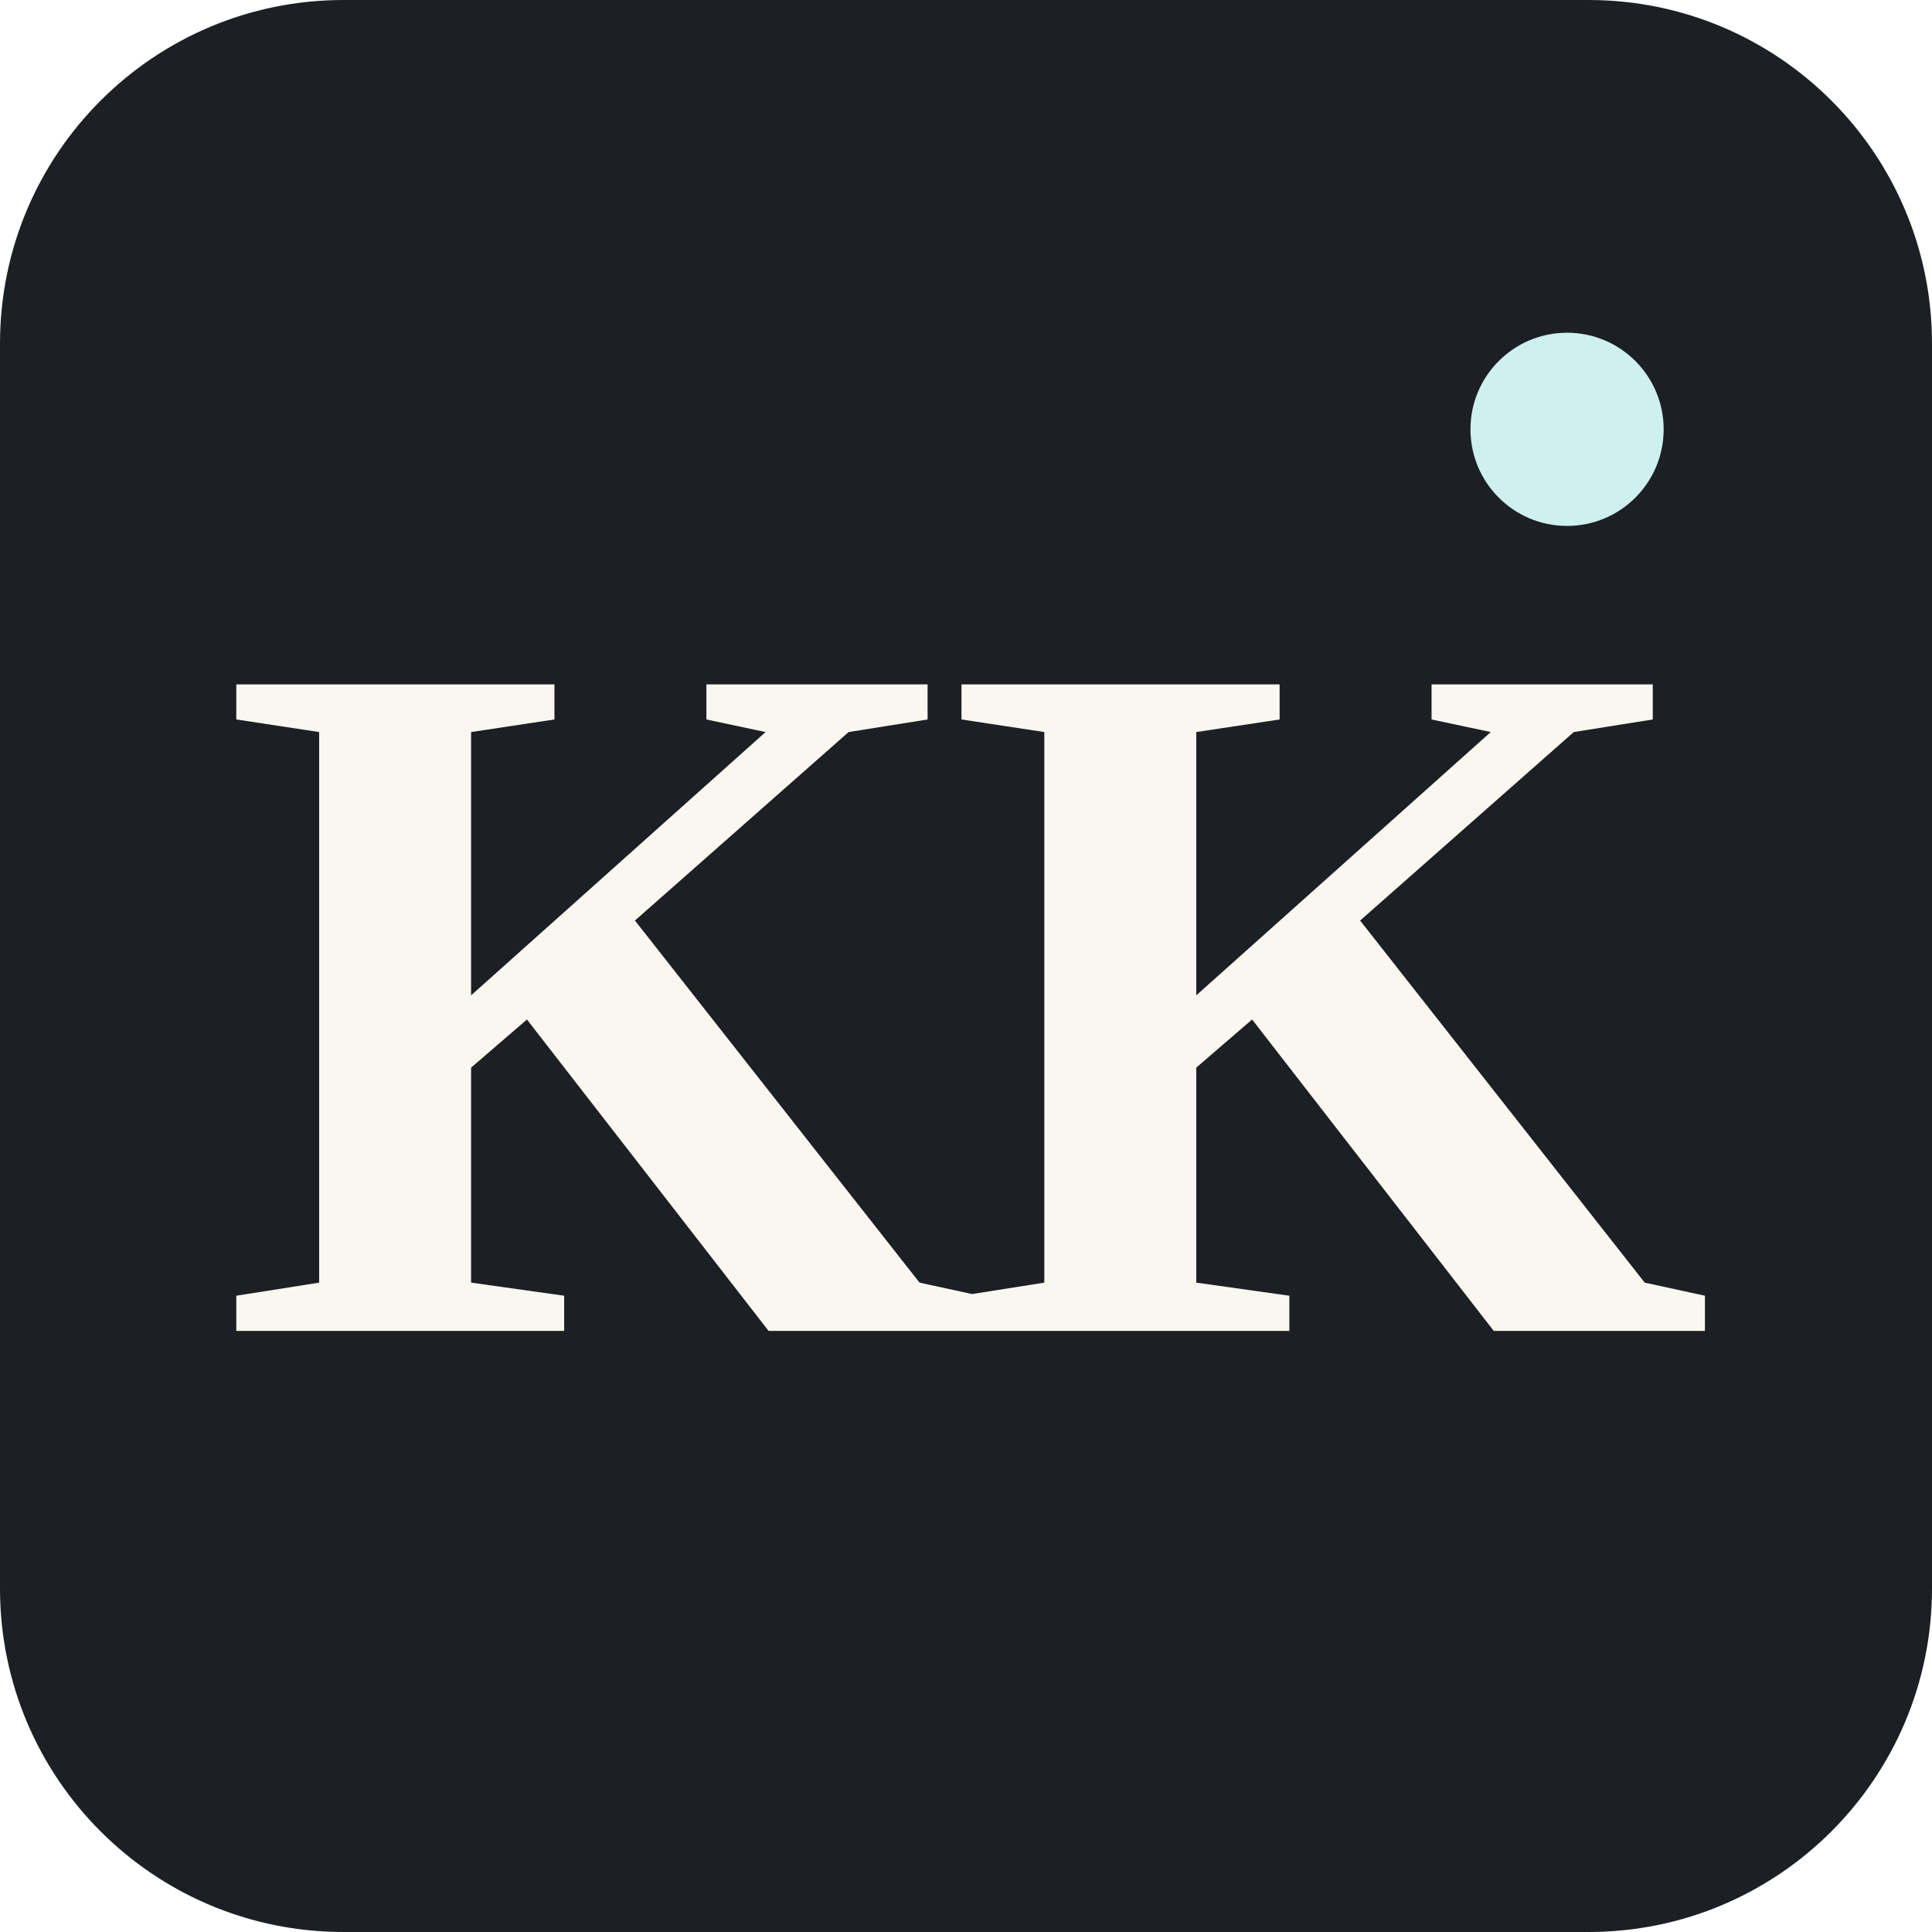
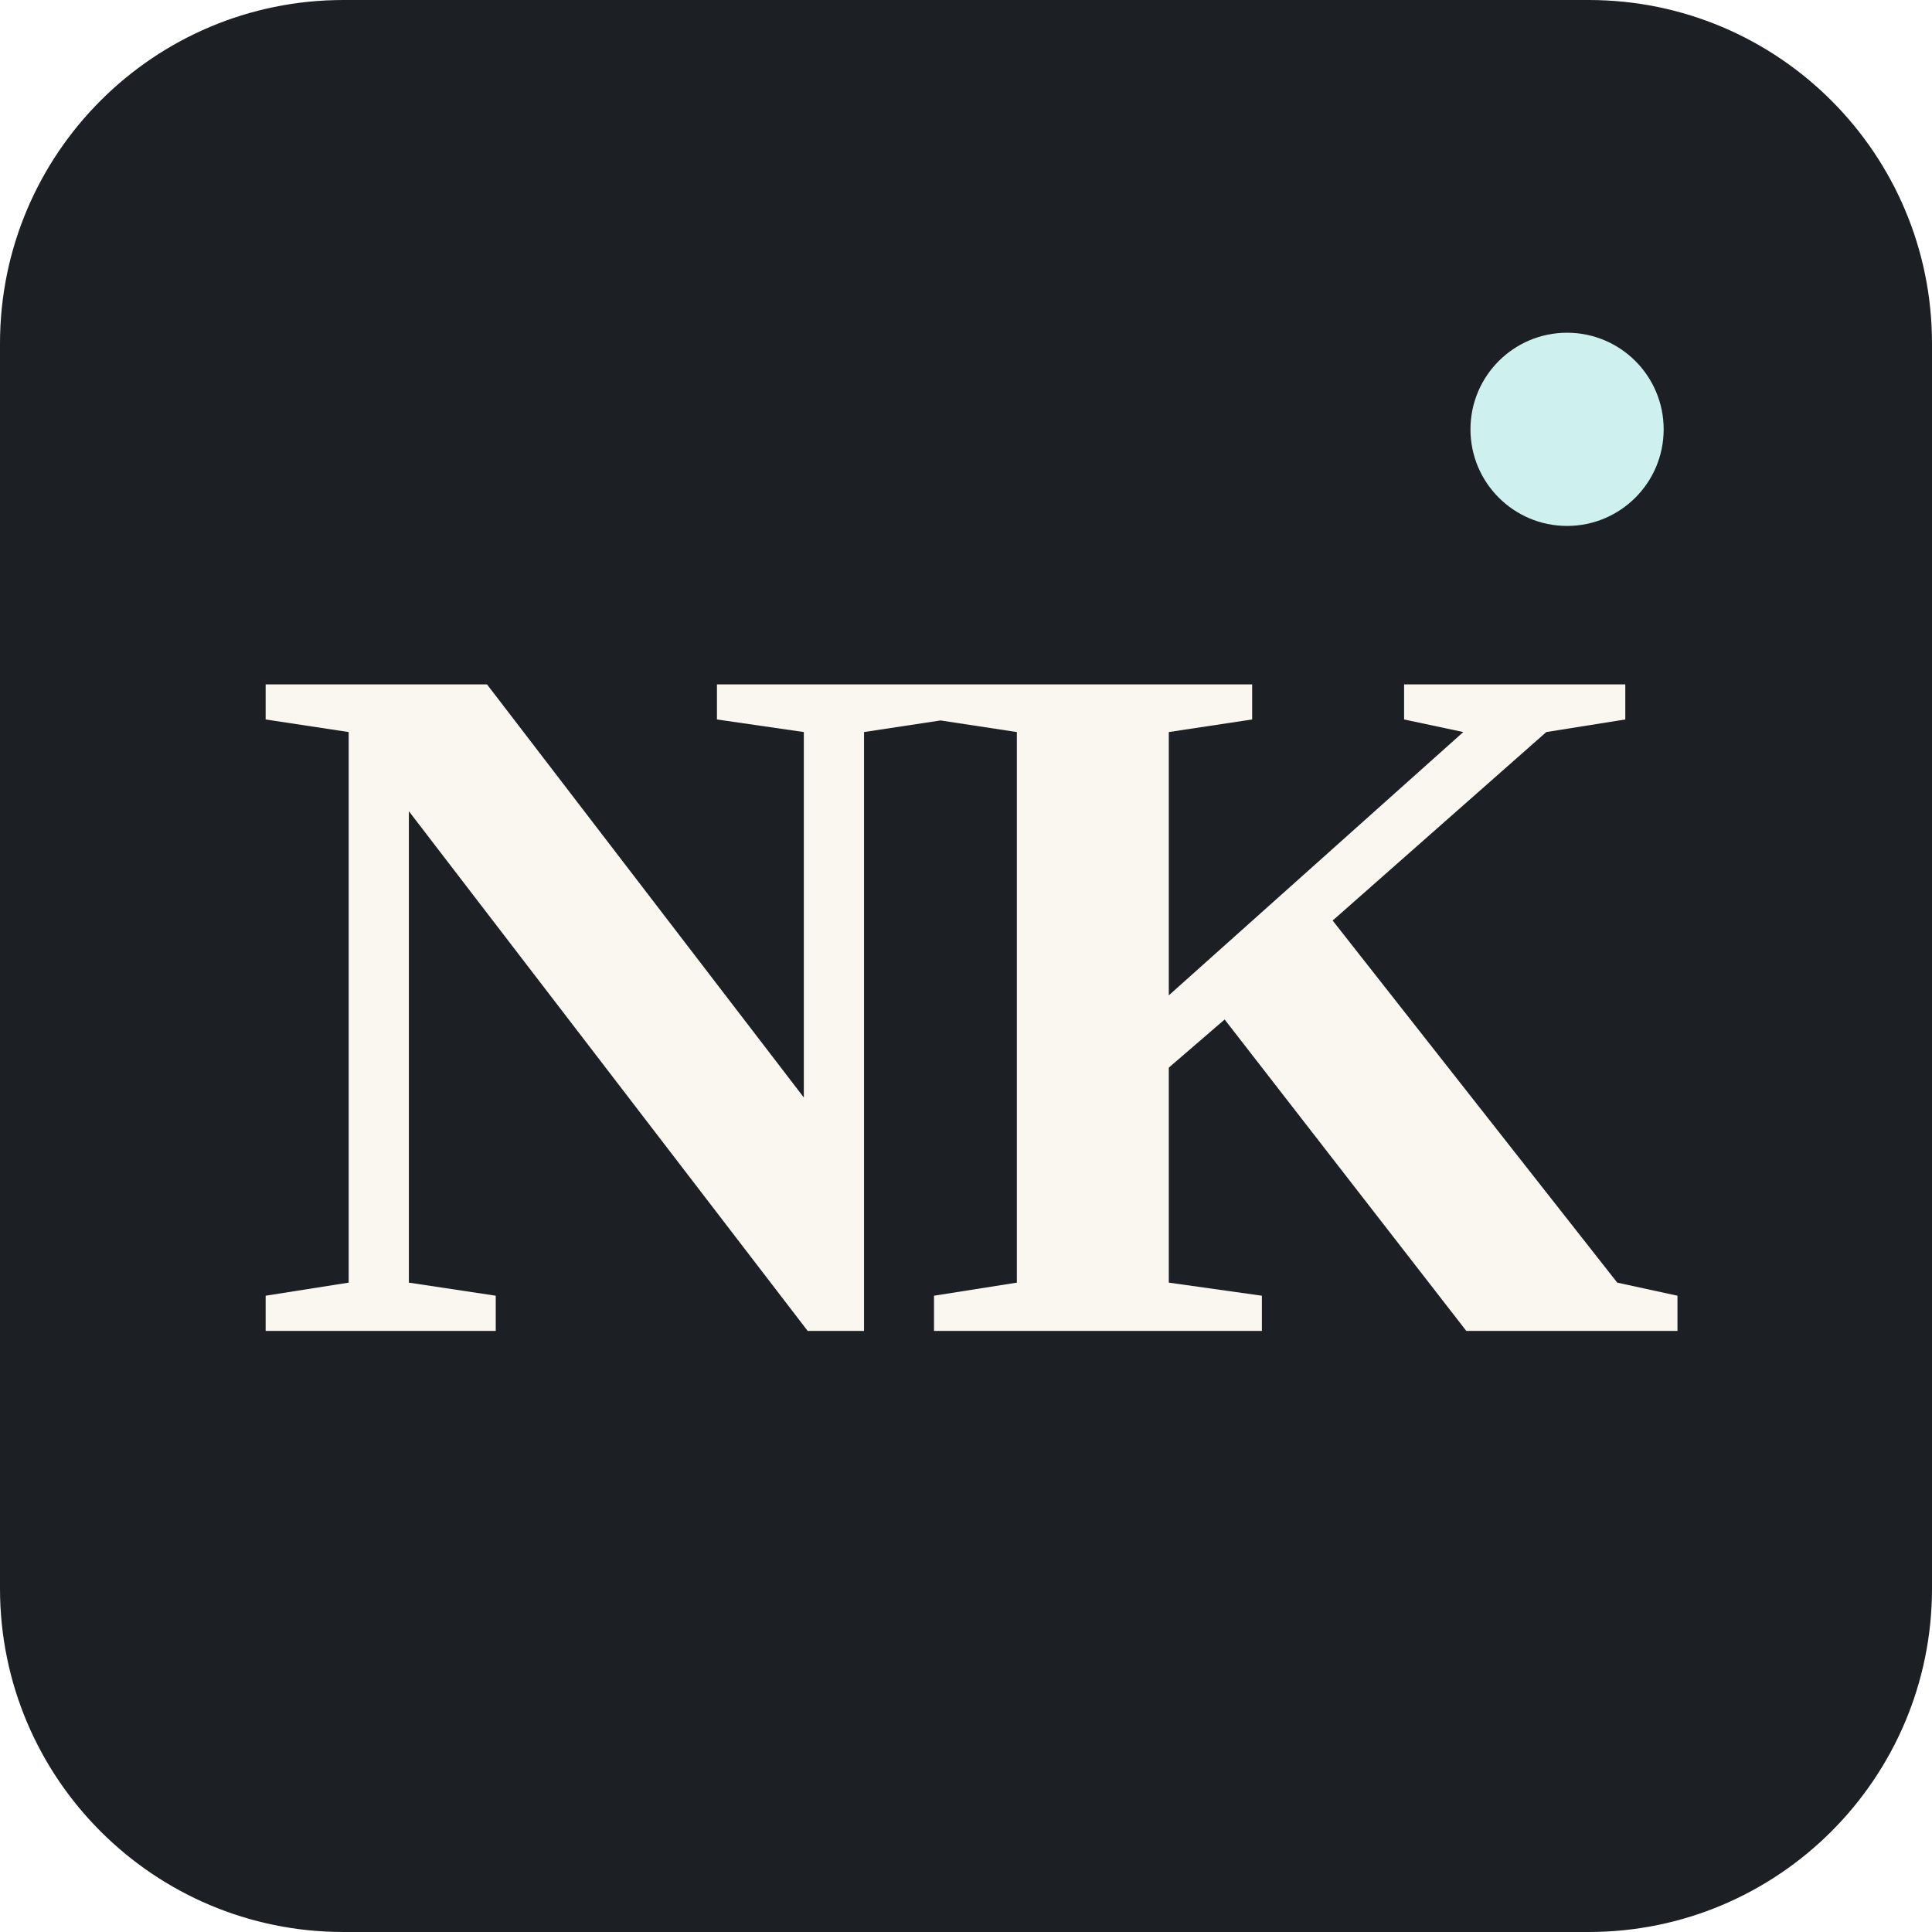
<svg xmlns="http://www.w3.org/2000/svg" width="180" height="180" viewBox="0 0 180 180">
  <rect width="180" height="180" rx="32" fill="#1c1f24" />
-   <text x="90" y="124" text-anchor="middle" font-family="'Fraunces', Georgia, 'Times New Roman', serif" font-weight="600" font-size="92" letter-spacing="-4" fill="#faf7f1">KK</text>
+   <text x="90" y="124" text-anchor="middle" font-family="'Fraunces', Georgia, 'Times New Roman', serif" font-weight="600" font-size="92" letter-spacing="-4" fill="#faf7f1">NK</text>
  <circle cx="146" cy="40" r="9" fill="#cef0ef" />
</svg>
